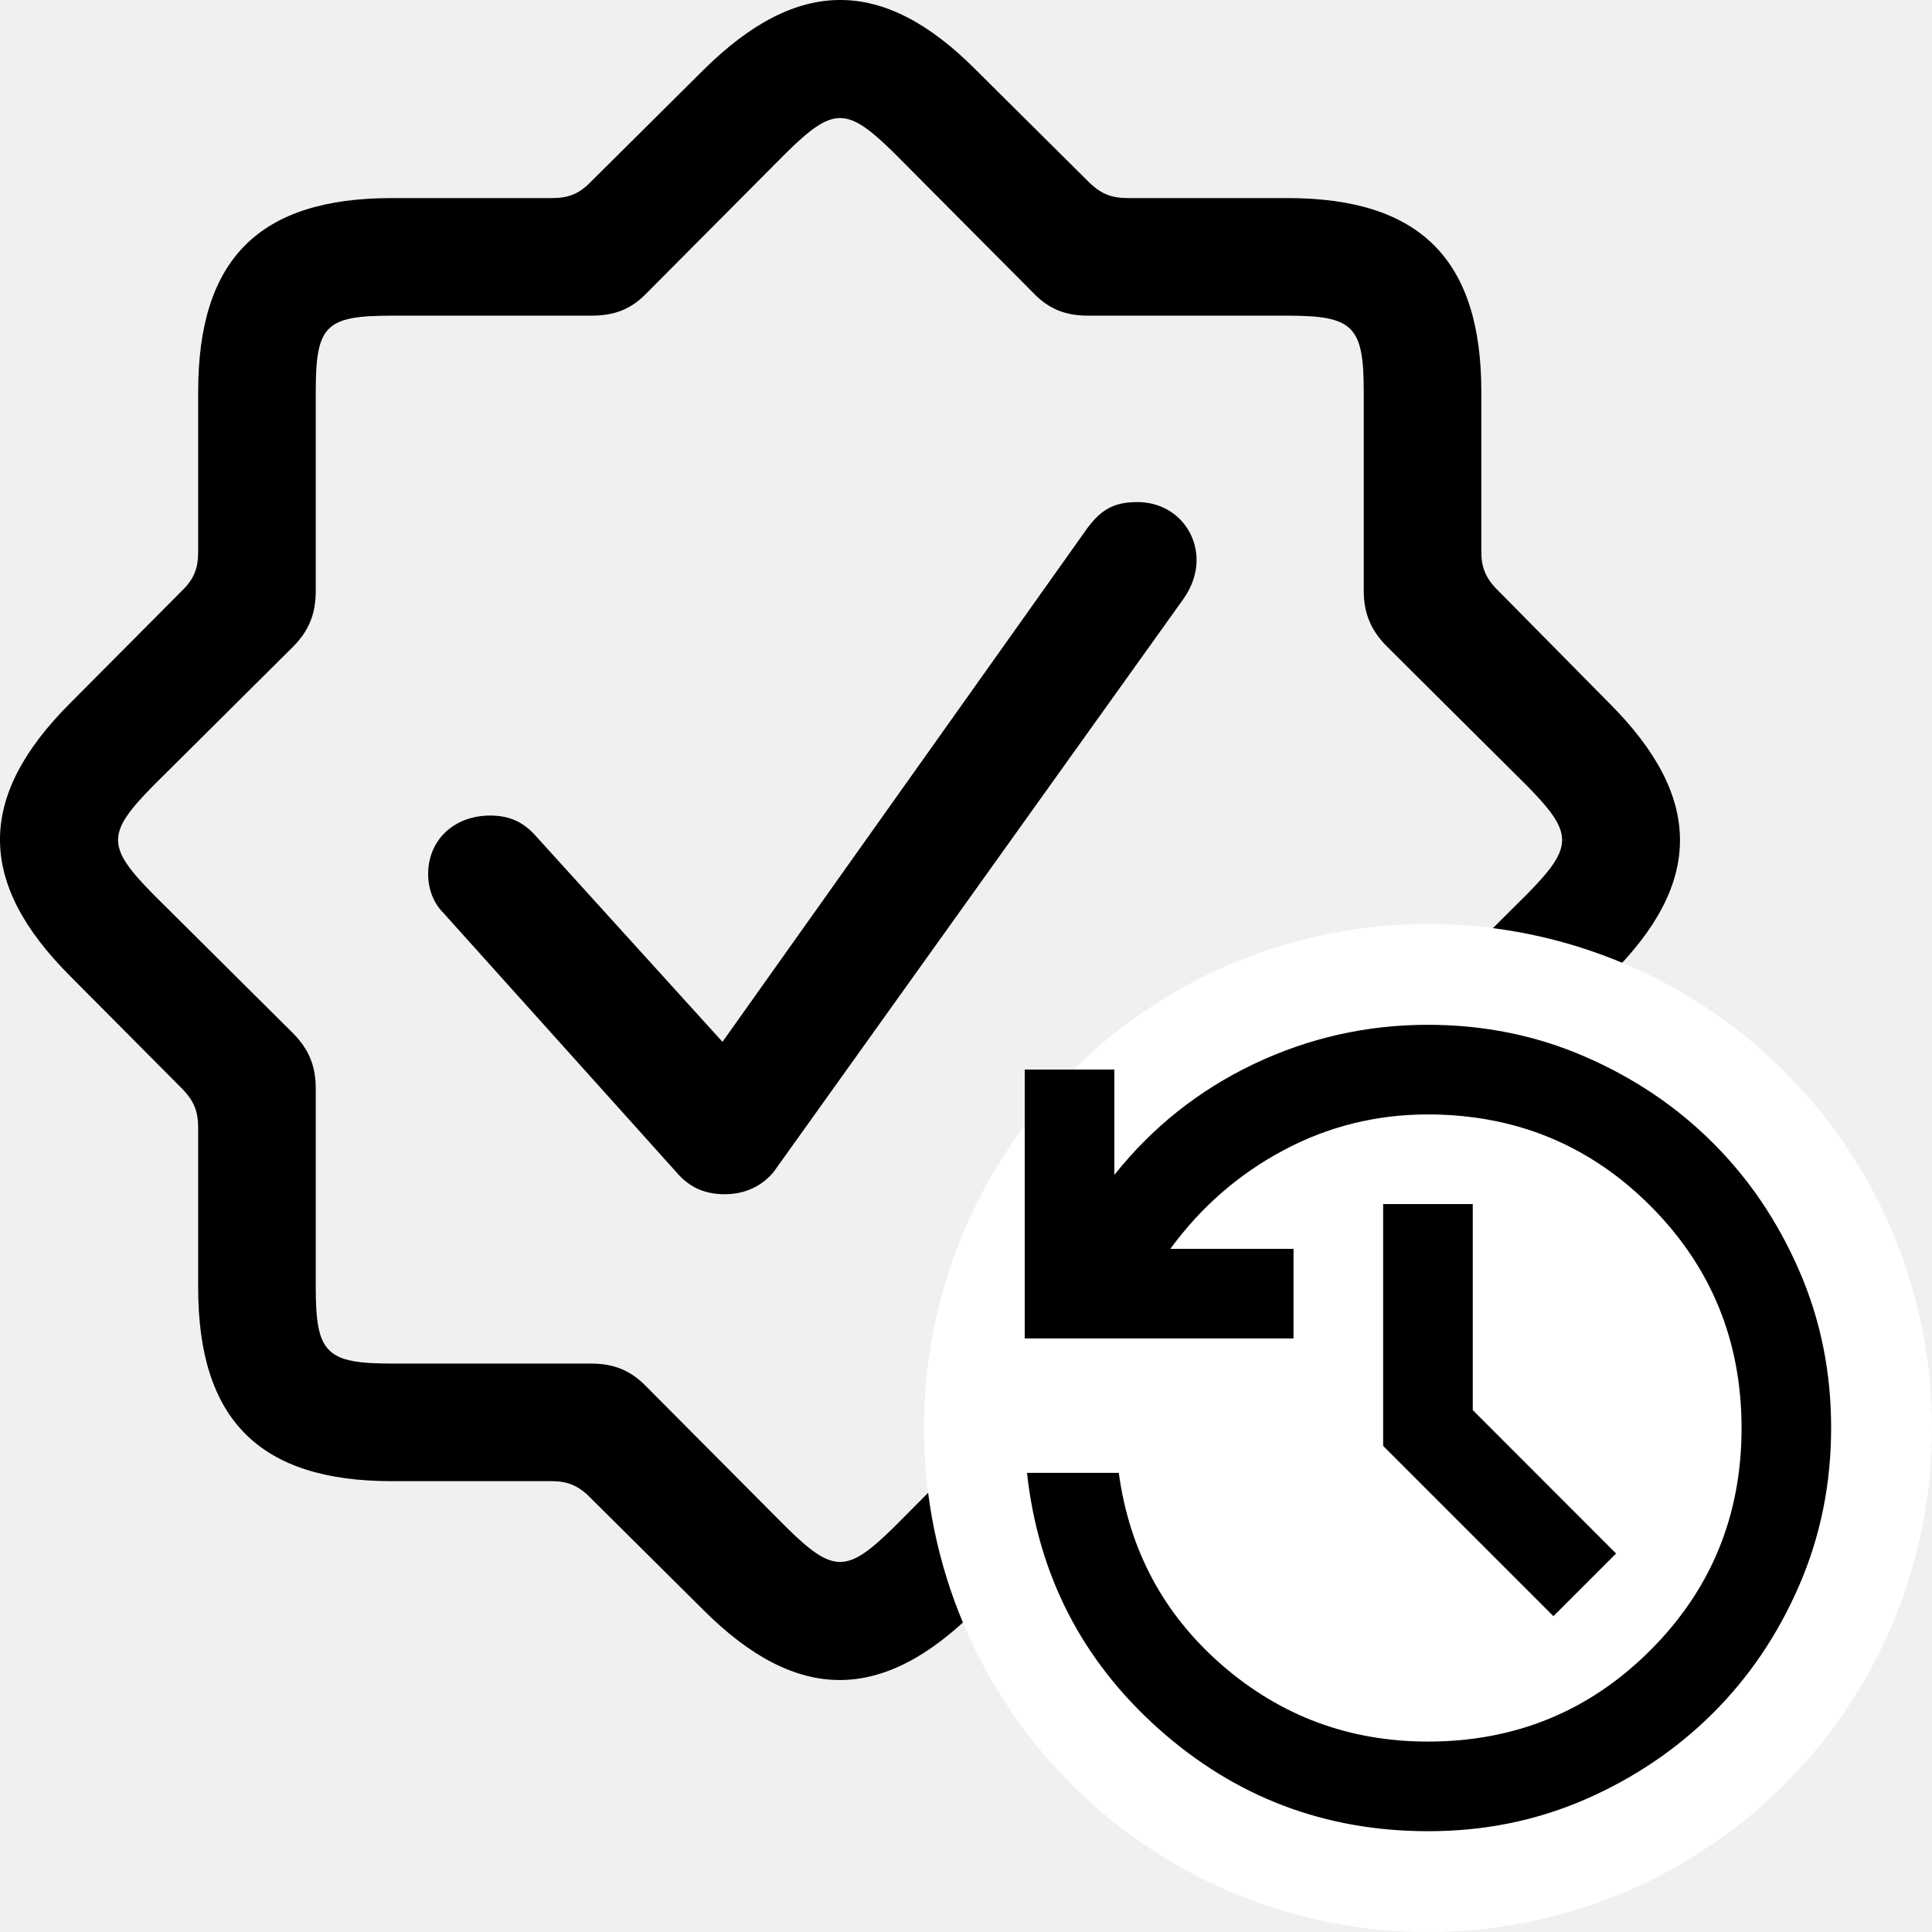
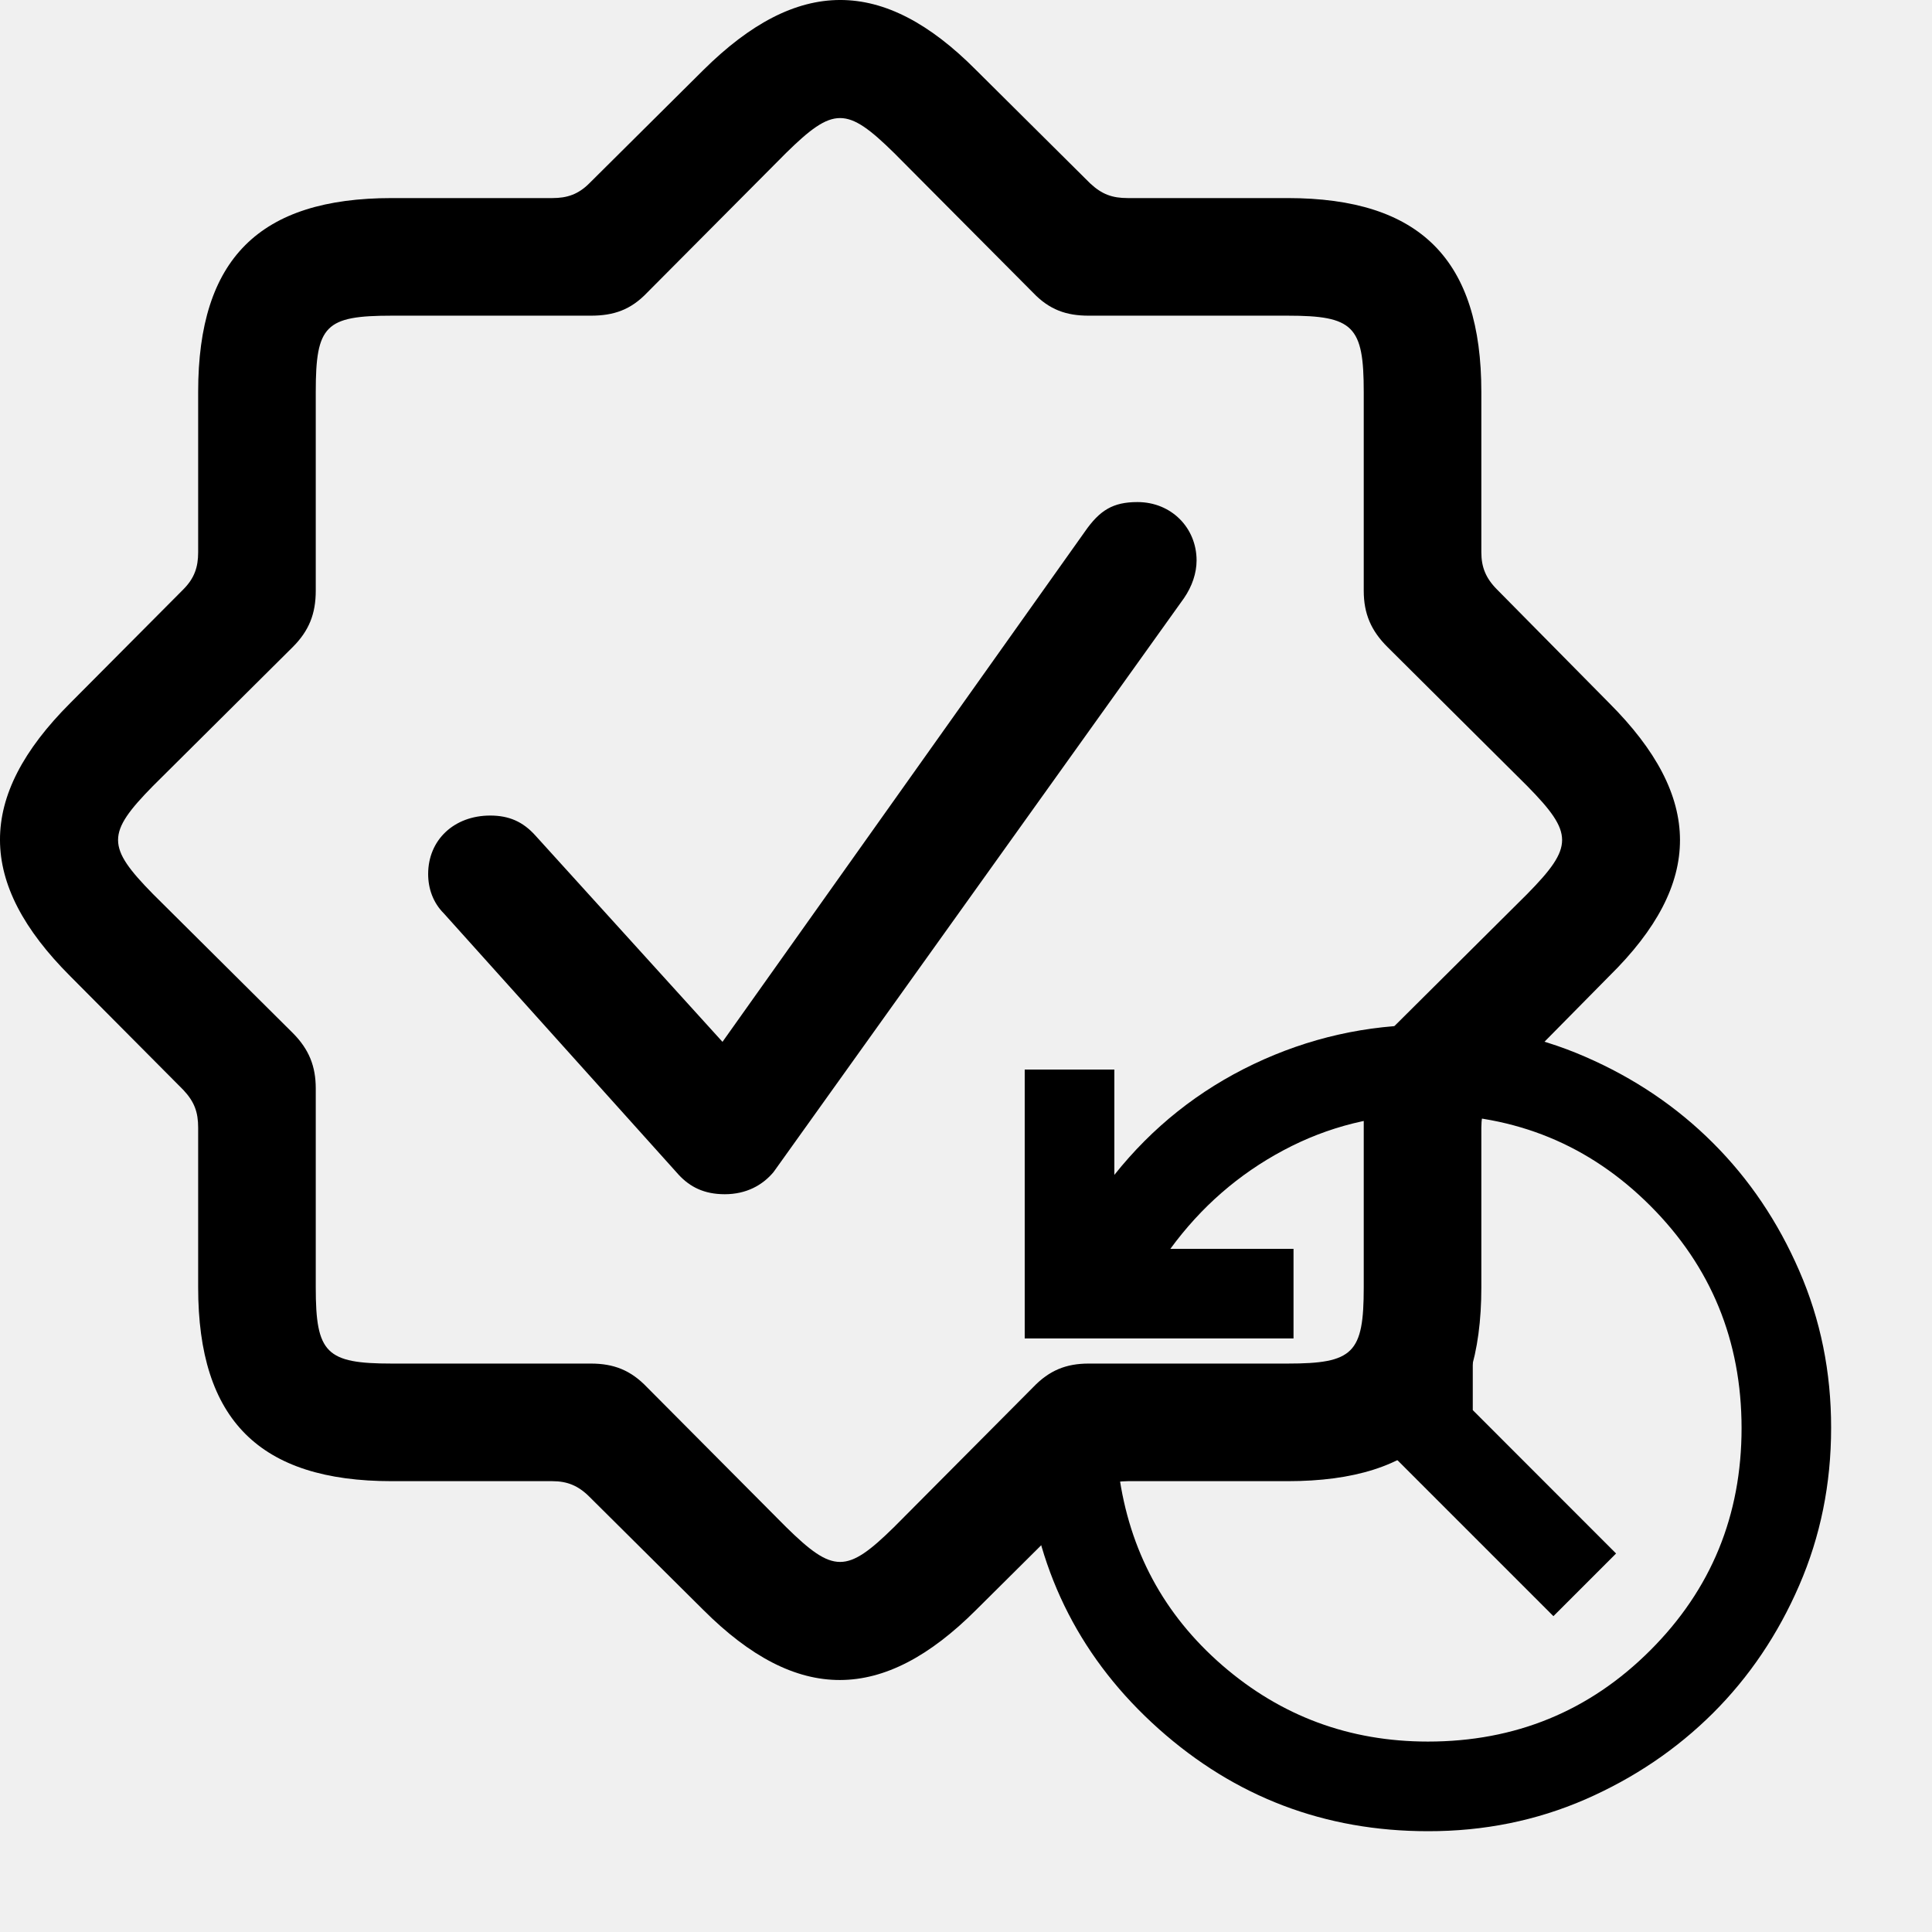
<svg xmlns="http://www.w3.org/2000/svg" width="23" height="23" viewBox="0 0 23 23" fill="none">
  <path d="M8.372 19.165C9.49 20.283 10.512 20.274 11.621 19.165L12.977 17.818C13.118 17.686 13.241 17.633 13.426 17.633H15.328C16.904 17.633 17.635 16.911 17.635 15.326V13.425C17.635 13.24 17.688 13.117 17.82 12.976L19.158 11.62C20.285 10.511 20.276 9.489 19.158 8.371L17.82 7.016C17.688 6.883 17.635 6.751 17.635 6.575V4.665C17.635 3.098 16.913 2.358 15.328 2.358H13.426C13.241 2.358 13.118 2.314 12.977 2.182L11.621 0.835C10.512 -0.283 9.49 -0.274 8.372 0.835L7.016 2.182C6.884 2.314 6.752 2.358 6.576 2.358H4.665C3.089 2.358 2.359 3.08 2.359 4.665V6.575C2.359 6.751 2.315 6.883 2.183 7.016L0.835 8.371C-0.283 9.489 -0.274 10.511 0.835 11.62L2.183 12.976C2.315 13.117 2.359 13.24 2.359 13.425V15.326C2.359 16.902 3.089 17.633 4.665 17.633H6.576C6.752 17.633 6.884 17.686 7.016 17.818L8.372 19.165ZM9.358 18.179L7.703 16.515C7.509 16.312 7.307 16.233 7.034 16.233H4.665C3.882 16.233 3.759 16.11 3.759 15.326V12.958C3.759 12.694 3.679 12.492 3.486 12.298L1.821 10.643C1.267 10.079 1.267 9.921 1.821 9.357L3.486 7.702C3.679 7.509 3.759 7.306 3.759 7.033V4.665C3.759 3.873 3.873 3.758 4.665 3.758H7.034C7.307 3.758 7.509 3.688 7.703 3.485L9.358 1.821C9.922 1.267 10.08 1.267 10.644 1.821L12.299 3.485C12.493 3.688 12.695 3.758 12.96 3.758H15.328C16.112 3.758 16.235 3.881 16.235 4.665V7.033C16.235 7.306 16.323 7.509 16.517 7.702L18.181 9.357C18.735 9.921 18.735 10.079 18.181 10.643L16.517 12.298C16.323 12.492 16.235 12.694 16.235 12.958V15.326C16.235 16.11 16.112 16.233 15.328 16.233H12.96C12.695 16.233 12.493 16.312 12.299 16.515L10.644 18.179C10.08 18.733 9.922 18.733 9.358 18.179ZM8.628 14.217C8.883 14.217 9.077 14.111 9.209 13.953L14.095 7.121C14.192 6.98 14.245 6.822 14.245 6.672C14.245 6.285 13.946 5.977 13.541 5.977C13.25 5.977 13.092 6.074 12.915 6.329L8.601 12.403L6.374 9.947C6.224 9.78 6.057 9.709 5.836 9.709C5.405 9.709 5.097 10 5.097 10.405C5.097 10.581 5.158 10.748 5.282 10.872L8.082 13.988C8.214 14.129 8.381 14.217 8.628 14.217Z" fill="black" />
-   <circle cx="17" cy="17" r="6" fill="white" />
+   <circle cx="17" cy="17" r="6" fill="" />
  <path d="M16.999 21.8C15.773 21.8 14.704 21.394 13.793 20.581C12.882 19.767 12.36 18.752 12.226 17.534H13.319C13.444 18.458 13.855 19.222 14.553 19.827C15.251 20.431 16.066 20.733 16.999 20.733C18.039 20.733 18.922 20.371 19.646 19.647C20.371 18.923 20.733 18.041 20.733 17C20.732 15.96 20.37 15.078 19.646 14.354C18.922 13.63 18.04 13.268 16.999 13.267C16.386 13.267 15.813 13.409 15.279 13.694C14.746 13.978 14.297 14.369 13.933 14.867H15.399V15.934H12.199V12.733H13.266V13.987C13.719 13.418 14.273 12.978 14.926 12.667C15.58 12.356 16.271 12.2 16.999 12.2C17.666 12.2 18.29 12.327 18.873 12.581C19.455 12.834 19.962 13.176 20.393 13.607C20.824 14.037 21.166 14.544 21.419 15.127C21.673 15.709 21.8 16.334 21.799 17C21.799 17.666 21.672 18.291 21.419 18.874C21.167 19.456 20.825 19.963 20.393 20.394C19.961 20.824 19.454 21.167 18.873 21.421C18.291 21.674 17.667 21.801 16.999 21.8ZM18.493 19.24L16.466 17.213V14.334H17.533V16.787L19.239 18.494L18.493 19.24Z" fill="black" />
</svg>
